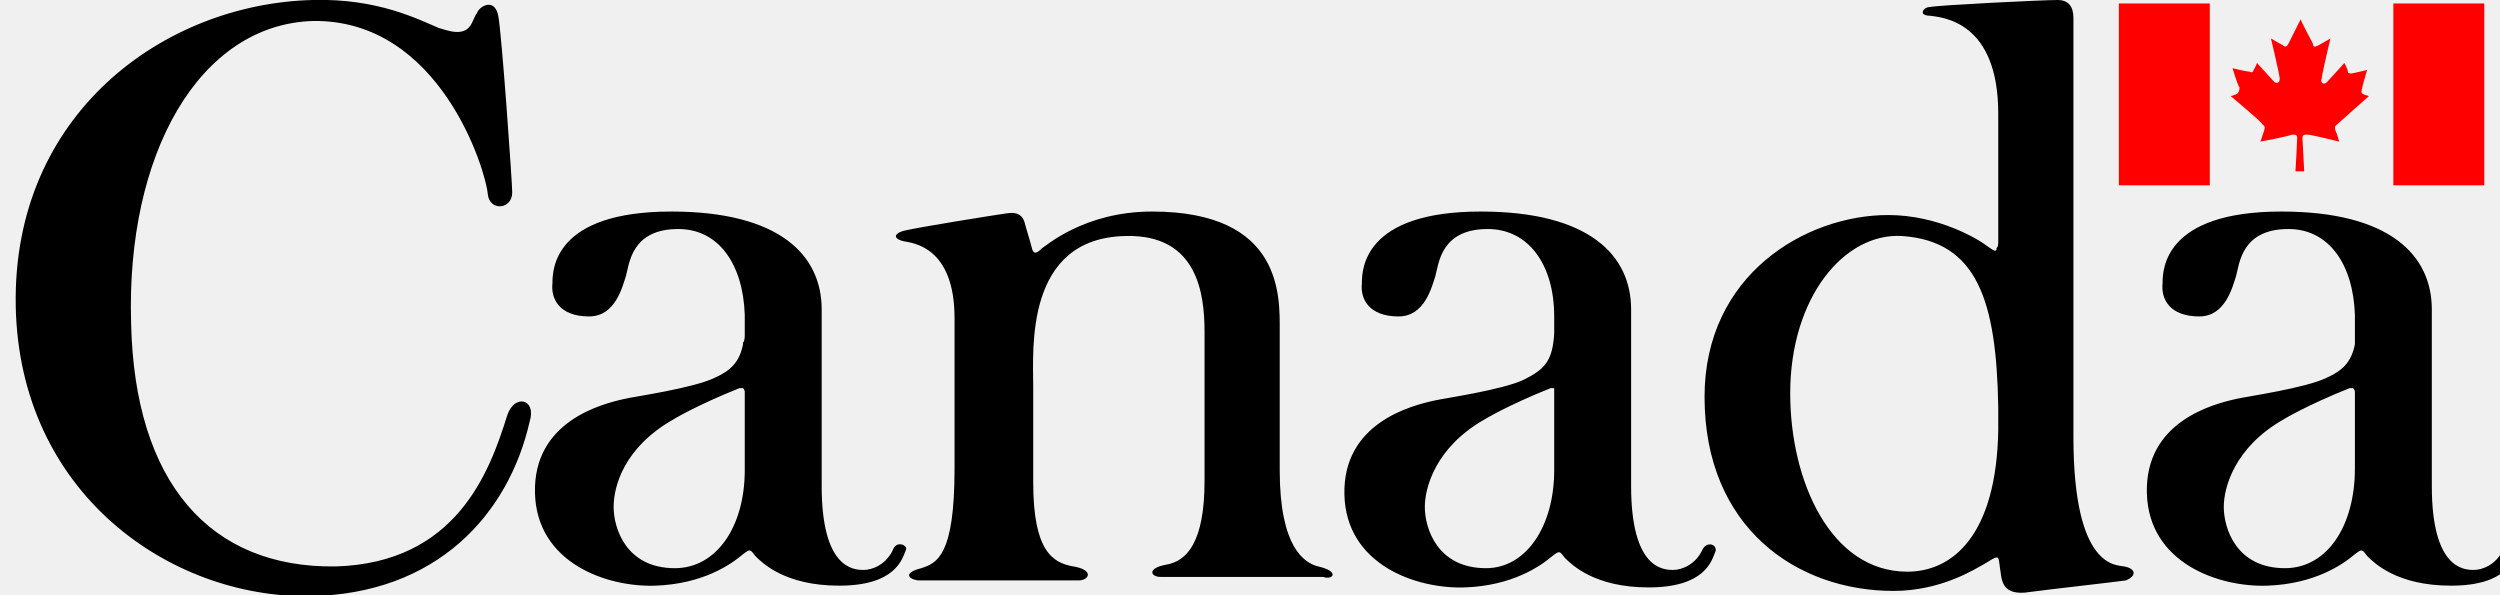
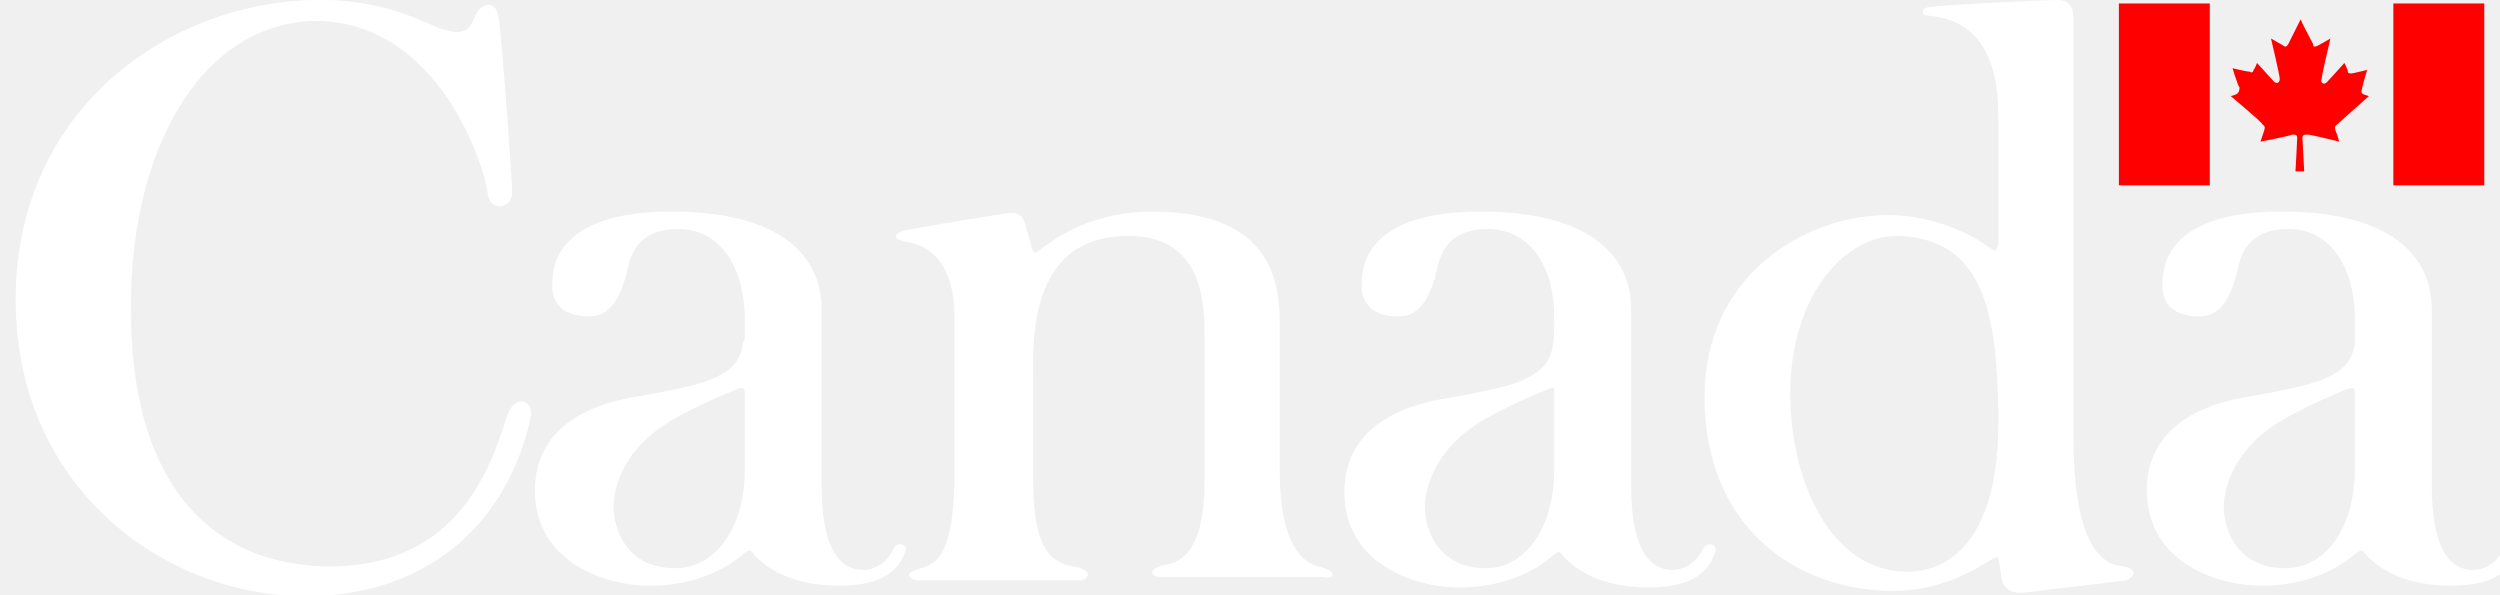
- <svg xmlns="http://www.w3.org/2000/svg" version="1.1" width="100%" height="100%" viewBox="0 0 143 34" preserveAspectRatio="xMinYMin meet">
-   <defs>
-     <style type="text/css">
- 			.fip_text {fill:#000;}.fip_flag {fill:#F00;}
- 		</style>
-   </defs>
-   <g id="wmms" transform="translate(-1, -1)">
-     <path class="fip_flag" d="M137.9,1.2h5.2v10.4h-5.2V1.2z M128.9,6.4l-0.3,0.1c0,0,1.8,1.5,1.8,1.6c0.1,0.1,0.2,0.1,0.1,0.4 c-0.1,0.3-0.2,0.6-0.2,0.6s1.6-0.3,1.8-0.4c0.2,0,0.3,0,0.3,0.2c0,0.2-0.1,1.9-0.1,1.9h0.5c0,0-0.1-1.8-0.1-1.9 c0-0.2,0.1-0.2,0.3-0.2c0.2,0,1.8,0.4,1.8,0.4s-0.1-0.4-0.2-0.6c-0.1-0.3,0-0.3,0.1-0.4c0.1-0.1,1.8-1.6,1.8-1.6l-0.3-0.1 c-0.2-0.1-0.1-0.2-0.1-0.3s0.3-1.1,0.3-1.1s-0.8,0.2-0.9,0.2c-0.1,0-0.2,0-0.2-0.1s-0.2-0.5-0.2-0.5s-0.9,1-1,1.1 c-0.2,0.2-0.4,0-0.3-0.2c0-0.2,0.5-2.3,0.5-2.3s-0.5,0.3-0.7,0.4s-0.3,0.1-0.3-0.1c-0.1-0.2-0.7-1.3-0.7-1.4c0,0-0.6,1.2-0.7,1.4 s-0.2,0.2-0.3,0.1c-0.2-0.1-0.7-0.4-0.7-0.4s0.5,2.1,0.5,2.3s-0.1,0.3-0.3,0.2l-1-1.1c0,0-0.1,0.3-0.2,0.4c0,0.1-0.1,0.2-0.2,0.1 c-0.2,0-1-0.2-1-0.2s0.3,1,0.4,1.1C129.1,6.1,129.1,6.3,128.9,6.4z M122.2,1.2h5.2v10.4h-5.2V1.2z" />
-     <path class="fip_text" d="M144.2,32.4c-0.4,0.9-1.2,1.2-1.7,1.2c-0.6,0-2.4-0.1-2.4-4.8c0,0,0-9.5,0-10.1c0-3.1-2.4-5.6-8.6-5.6 c-6.7,0-6.8,3.3-6.8,4.1c-0.1,0.9,0.4,1.9,2.1,1.9c1.5,0,1.9-1.7,2.1-2.3c0.2-0.7,0.3-2.7,3-2.7c2.3,0,3.7,2,3.8,4.9 c0,0.5,0,0.8,0,1.1c0,0.2,0,0.3,0,0.5l0,0l0,0v0.1c-0.2,1-0.7,1.5-1.6,1.9c-1.2,0.6-4.7,1.1-5.1,1.2c-1.4,0.3-5.3,1.3-5.2,5.4 c0.1,4,4.1,5.4,6.9,5.3c2.7-0.1,4.3-1.2,5-1.8c0.4-0.3,0.4-0.3,0.7,0.1c0.4,0.4,1.7,1.7,4.8,1.7c3.2,0,3.6-1.5,3.8-2 C145.1,32.2,144.4,31.9,144.2,32.4z M131.7,33.5c-2.8,0-3.5-2.3-3.5-3.5c0-1.1,0.6-3.4,3.4-5c0,0,1.3-0.8,3.8-1.8 c0.1,0,0.2,0,0.2,0s0.1,0.1,0.1,0.2l0,0l0,0v0.1l0,0l0,0v0.1l0,0l0,0l0,0v4.2C135.7,31.1,134.1,33.5,131.7,33.5z M122.5,33.4 c-0.4-0.1-2.9,0.2-2.9-7.4s0-23.9,0-23.9c0-0.3,0-1.1-0.9-1.1c-0.9,0-6.9,0.3-7.3,0.4c-0.4,0-0.7,0.5,0,0.5 c0.7,0.1,3.9,0.3,3.9,5.6c0,2.6,0,5.2,0,7.1c0,0.1,0,0.2,0,0.2c0,0.2,0,0.3-0.1,0.4c0,0,0,0,0,0.1l0,0c-0.1,0.1-0.2,0-0.5-0.2 c-0.5-0.4-2.8-1.8-5.7-1.8c-4.7,0-10.5,3.4-10.5,10.4c0,7.5,5.3,11.1,10.8,11.1c2.7,0,4.6-1.2,5.3-1.6c0.8-0.5,0.7-0.4,0.8,0.3 c0.1,0.5,0,1.5,1.4,1.4c1.5-0.2,5.1-0.6,5.8-0.7C123.3,33.9,123.1,33.5,122.5,33.4z M110.1,33.7c-4.4,0-6.7-5.2-6.7-10.2 c0-5.5,3.1-9.2,6.4-9c4.3,0.3,5.4,3.7,5.5,9.8c0,0.4,0,0.8,0,1.3C115.2,31.6,112.7,33.7,110.1,33.7z M98.4,32.4 c-0.4,0.9-1.2,1.2-1.7,1.2c-0.6,0-2.4-0.1-2.4-4.8c0,0,0-9.5,0-10.1c0-3.1-2.4-5.6-8.6-5.6c-6.7,0-6.8,3.3-6.8,4.1 c-0.1,0.9,0.4,1.9,2.1,1.9c1.5,0,1.9-1.7,2.1-2.3c0.2-0.7,0.3-2.7,3-2.7c2.3,0,3.8,2,3.8,5v0.1c0,0.1,0,0.2,0,0.2v0.3 c0,0.1,0,0.3,0,0.4c-0.1,1.5-0.5,2-1.7,2.6c-1.2,0.6-4.7,1.1-5.1,1.2c-1.4,0.3-5.3,1.3-5.2,5.4c0.1,4,4.1,5.4,6.9,5.3 c2.7-0.1,4.3-1.2,5-1.8c0.4-0.3,0.4-0.3,0.7,0.1c0.4,0.4,1.7,1.7,4.8,1.7c3.2,0,3.6-1.5,3.8-2C99.3,32.2,98.7,31.9,98.4,32.4z  M86,33.5c-2.8,0-3.5-2.3-3.5-3.5c0-1.1,0.6-3.4,3.4-5c0,0,1.3-0.8,3.8-1.8c0.1,0,0.2,0,0.2,0v0.1l0,0l0,0c0,0.1,0,0.2,0,0.4v-0.1 c0,0,0,0,0,0.1v4.2C89.9,31.1,88.3,33.5,86,33.5z M76.4,33.4c-0.8-0.2-2.2-1.1-2.2-5.5v-8c0-1.9,0.2-6.8-7.3-6.8 c-3.9,0-6.1,2-6.3,2.1c-0.3,0.3-0.5,0.4-0.6-0.1c-0.1-0.4-0.3-1-0.4-1.4c-0.1-0.3-0.3-0.6-1-0.5c-0.7,0.1-5.1,0.8-5.9,1 c-0.7,0.2-0.5,0.5,0,0.6c0.5,0.1,2.9,0.3,2.9,4.4s0,8.6,0,8.6c0,5-1,5.4-1.9,5.7c-1.2,0.3-0.6,0.7-0.1,0.7c0,0,8.9,0,9.1,0 c0.6,0,0.9-0.6-0.3-0.8c-1.2-0.2-2.3-0.9-2.3-4.8c0-0.4,0-4.7,0-5.5c0-2.1-0.5-8.5,5.3-8.6c4.1-0.1,4.5,3.3,4.5,5.5v8.5 c0,3.5-1,4.6-2.2,4.8c-1.1,0.2-0.9,0.7-0.3,0.7c0.2,0,9.3,0,9.3,0C77.2,34.2,77.7,33.7,76.4,33.4z M52.1,32.4 c-0.4,0.9-1.2,1.2-1.7,1.2c-0.6,0-2.4-0.1-2.4-4.8c0,0,0-9.5,0-10.1c0-3.1-2.4-5.6-8.6-5.6c-6.7,0-6.8,3.3-6.8,4.1 c-0.1,0.9,0.4,1.9,2.1,1.9c1.5,0,1.9-1.7,2.1-2.3c0.2-0.7,0.3-2.7,3-2.7c2.3,0,3.7,2,3.8,4.9c0,0.5,0,0.8,0,1.1 c0,0.2,0,0.4-0.1,0.5v0.1l0,0c-0.2,1-0.7,1.5-1.6,1.9c-1.2,0.6-4.7,1.1-5.1,1.2c-1.4,0.3-5.3,1.3-5.2,5.4c0.1,4,4.1,5.4,6.9,5.3 c2.7-0.1,4.3-1.2,5-1.8c0.4-0.3,0.4-0.3,0.7,0.1c0.4,0.4,1.7,1.7,4.8,1.7c3.2,0,3.6-1.5,3.8-2C53,32.2,52.3,31.9,52.1,32.4z  M39.6,33.5c-2.8,0-3.5-2.3-3.5-3.5s0.6-3.4,3.4-5c0,0,1.3-0.8,3.8-1.8c0.1,0,0.2,0,0.2,0s0.1,0.1,0.1,0.2l0,0l0,0l0,0 c0,0,0,0.1,0,0.2l0,0l0,0v0.1l0,0l0,0l0,0v4.2C43.6,31.1,42,33.5,39.6,33.5z M30,24.8c-1,3.2-2.9,8.4-9.8,8.6 C13,33.5,8.7,28.6,8.5,19.5C8.2,9.8,12.4,2.4,18.9,2.2c7.3-0.1,9.9,8.6,10,9.9c0.1,1,1.4,0.9,1.4-0.1c0-0.5-0.6-9.1-0.8-10.1 c-0.2-1-1-0.6-1.2-0.2C28.2,2,28.4,1.4,28,2.3c-0.4,0.9-1.5,0.4-1.9,0.3c-1.2-0.5-3.5-1.7-7.2-1.6c-8.5,0.2-17.2,6.5-17,17.5 c0.2,10.7,8.8,16.7,16.8,16.6c7.3-0.1,11.4-4.7,12.6-10C31.7,23.8,30.4,23.5,30,24.8z" />
-   </g>
+ <svg xmlns="http://www.w3.org/2000/svg" preserveAspectRatio="xMinYMin meet" viewBox="0 0 143 34">
+   <path d="M137.9 1.2h5.2v10.4h-5.2V1.2zm-9 5.2-.3.1s1.8 1.5 1.8 1.6c.1.1.2.1.1.4l-.2.6s1.6-.3 1.8-.4c.2 0 .3 0 .3.2s-.1 1.9-.1 1.9h.5s-.1-1.8-.1-1.9c0-.2.1-.2.3-.2.2 0 1.8.4 1.8.4s-.1-.4-.2-.6c-.1-.3 0-.3.1-.4.1-.1 1.8-1.6 1.8-1.6l-.3-.1c-.2-.1-.1-.2-.1-.3s.3-1.1.3-1.1-.8.2-.9.2c-.1 0-.2 0-.2-.1s-.2-.5-.2-.5-.9 1-1 1.1c-.2.2-.4 0-.3-.2 0-.2.5-2.3.5-2.3s-.5.3-.7.4-.3.1-.3-.1c-.1-.2-.7-1.3-.7-1.4l-.7 1.4c-.1.2-.2.2-.3.1-.2-.1-.7-.4-.7-.4s.5 2.1.5 2.3-.1.3-.3.2l-1-1.1s-.1.3-.2.4c0 .1-.1.2-.2.1-.2 0-1-.2-1-.2s.3 1 .4 1.1c0 .1 0 .3-.2.4zm-6.7-5.2h5.2v10.4h-5.2V1.2z" style="fill:red" transform="translate(-1 -1)" />
+   <path d="M144.2 32.4c-.4.9-1.2 1.2-1.7 1.2-.6 0-2.4-.1-2.4-4.8V18.7c0-3.1-2.4-5.6-8.6-5.6-6.7 0-6.8 3.3-6.8 4.1-.1.9.4 1.9 2.1 1.9 1.5 0 1.9-1.7 2.1-2.3.2-.7.3-2.7 3-2.7 2.3 0 3.7 2 3.8 4.9V20.7c-.2 1-.7 1.5-1.6 1.9-1.2.6-4.7 1.1-5.1 1.2-1.4.3-5.3 1.3-5.2 5.4.1 4 4.1 5.4 6.9 5.3 2.7-.1 4.3-1.2 5-1.8.4-.3.4-.3.7.1.4.4 1.7 1.7 4.8 1.7 3.2 0 3.6-1.5 3.8-2 .1-.3-.6-.6-.8-.1zm-12.5 1.1c-2.8 0-3.5-2.3-3.5-3.5 0-1.1.6-3.4 3.4-5 0 0 1.3-.8 3.8-1.8h.2s.1.1.1.2v4.4c0 3.3-1.6 5.7-4 5.7zm-9.2-.1c-.4-.1-2.9.2-2.9-7.4V2.1c0-.3 0-1.1-.9-1.1s-6.9.3-7.3.4c-.4 0-.7.5 0 .5.7.1 3.9.3 3.9 5.6v7.3c0 .2 0 .3-.1.4v.1c-.1.1-.2 0-.5-.2-.5-.4-2.8-1.8-5.7-1.8-4.7 0-10.5 3.4-10.5 10.4 0 7.5 5.3 11.1 10.8 11.1 2.7 0 4.6-1.2 5.3-1.6.8-.5.7-.4.8.3.1.5 0 1.5 1.4 1.4 1.5-.2 5.1-.6 5.8-.7.7-.3.5-.7-.1-.8zm-12.4.3c-4.4 0-6.7-5.2-6.7-10.2 0-5.5 3.1-9.2 6.4-9 4.3.3 5.4 3.7 5.5 9.8v1.3c-.1 6-2.6 8.1-5.2 8.1zm-11.7-1.3c-.4.9-1.2 1.2-1.7 1.2-.6 0-2.4-.1-2.4-4.8V18.7c0-3.1-2.4-5.6-8.6-5.6-6.7 0-6.8 3.3-6.8 4.1-.1.9.4 1.9 2.1 1.9 1.5 0 1.9-1.7 2.1-2.3.2-.7.3-2.7 3-2.7 2.3 0 3.8 2 3.8 5v1c-.1 1.5-.5 2-1.7 2.6-1.2.6-4.7 1.1-5.1 1.2-1.4.3-5.3 1.3-5.2 5.4.1 4 4.1 5.4 6.9 5.3 2.7-.1 4.3-1.2 5-1.8.4-.3.4-.3.7.1.4.4 1.7 1.7 4.8 1.7 3.2 0 3.6-1.5 3.8-2 .2-.4-.4-.7-.7-.2zM86 33.5c-2.8 0-3.5-2.3-3.5-3.5 0-1.1.6-3.4 3.4-5 0 0 1.3-.8 3.8-1.8h.2v.5-.1 4.3c0 3.2-1.6 5.6-3.9 5.6zm-9.6-.1c-.8-.2-2.2-1.1-2.2-5.5v-8c0-1.9.2-6.8-7.3-6.8-3.9 0-6.1 2-6.3 2.1-.3.3-.5.4-.6-.1-.1-.4-.3-1-.4-1.4-.1-.3-.3-.6-1-.5-.7.1-5.1.8-5.9 1-.7.2-.5.5 0 .6.5.1 2.9.3 2.9 4.4v8.6c0 5-1 5.4-1.9 5.7-1.2.3-.6.7-.1.7h9.1c.6 0 .9-.6-.3-.8-1.2-.2-2.3-.9-2.3-4.8v-5.5c0-2.1-.5-8.5 5.3-8.6 4.1-.1 4.5 3.3 4.5 5.5v8.5c0 3.5-1 4.6-2.2 4.8-1.1.2-.9.7-.3.7h9.3c.5.2 1-.3-.3-.6zm-24.3-1c-.4.9-1.2 1.2-1.7 1.2-.6 0-2.4-.1-2.4-4.8V18.7c0-3.1-2.4-5.6-8.6-5.6-6.7 0-6.8 3.3-6.8 4.1-.1.9.4 1.9 2.1 1.9 1.5 0 1.9-1.7 2.1-2.3.2-.7.3-2.7 3-2.7 2.3 0 3.7 2 3.8 4.9v1.1c0 .2 0 .4-.1.5v.1c-.2 1-.7 1.5-1.6 1.9-1.2.6-4.7 1.1-5.1 1.2-1.4.3-5.3 1.3-5.2 5.4.1 4 4.1 5.4 6.9 5.3 2.7-.1 4.3-1.2 5-1.8.4-.3.4-.3.7.1.4.4 1.7 1.7 4.8 1.7 3.2 0 3.6-1.5 3.8-2 .2-.3-.5-.6-.7-.1zm-12.5 1.1c-2.8 0-3.5-2.3-3.5-3.5s.6-3.4 3.4-5c0 0 1.3-.8 3.8-1.8h.2s.1.1.1.2v4.5c0 3.2-1.6 5.6-4 5.6zM30 24.8c-1 3.2-2.9 8.4-9.8 8.6-7.2.1-11.5-4.8-11.7-13.9-.3-9.7 3.9-17.1 10.4-17.3 7.3-.1 9.9 8.6 10 9.9.1 1 1.4.9 1.4-.1 0-.5-.6-9.1-.8-10.1-.2-1-1-.6-1.2-.2-.1.3.1-.3-.3.6-.4.9-1.5.4-1.9.3-1.2-.5-3.5-1.7-7.2-1.6-8.5.2-17.2 6.5-17 17.5.2 10.7 8.8 16.7 16.8 16.6 7.3-.1 11.4-4.7 12.6-10 .4-1.3-.9-1.6-1.3-.3z" style="fill:#fff" transform="translate(-1 -1)" />
</svg>
